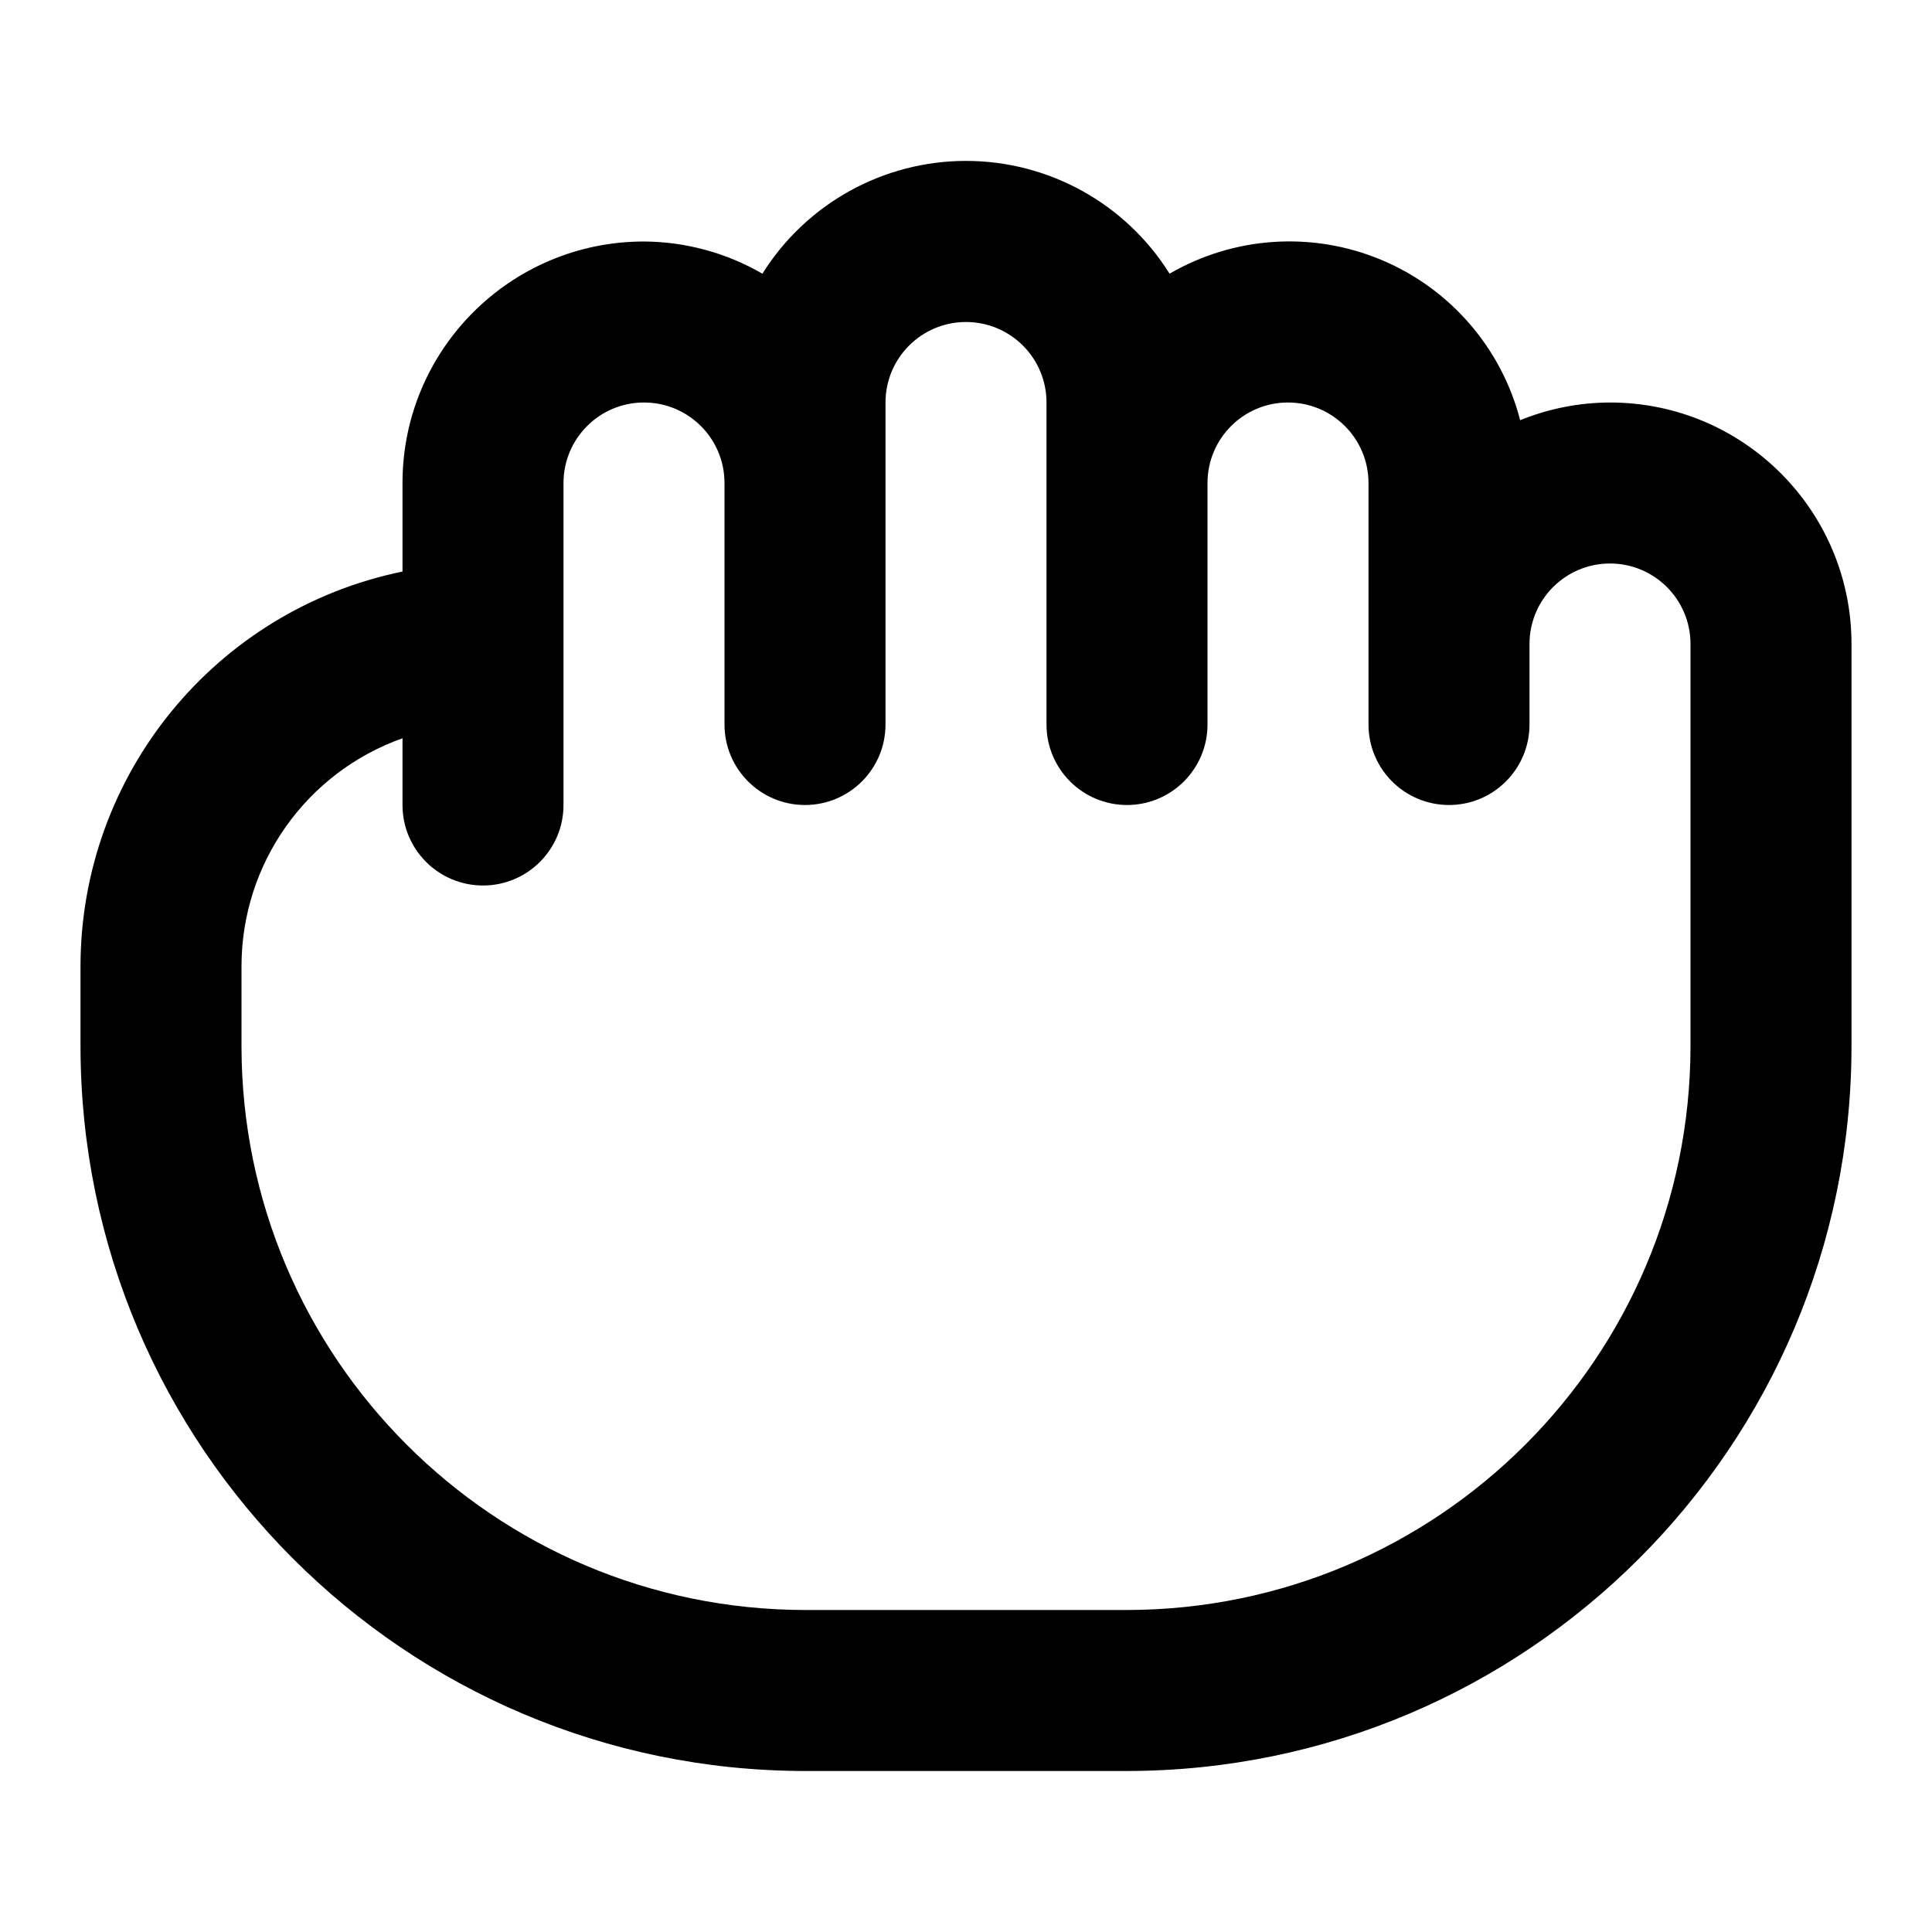
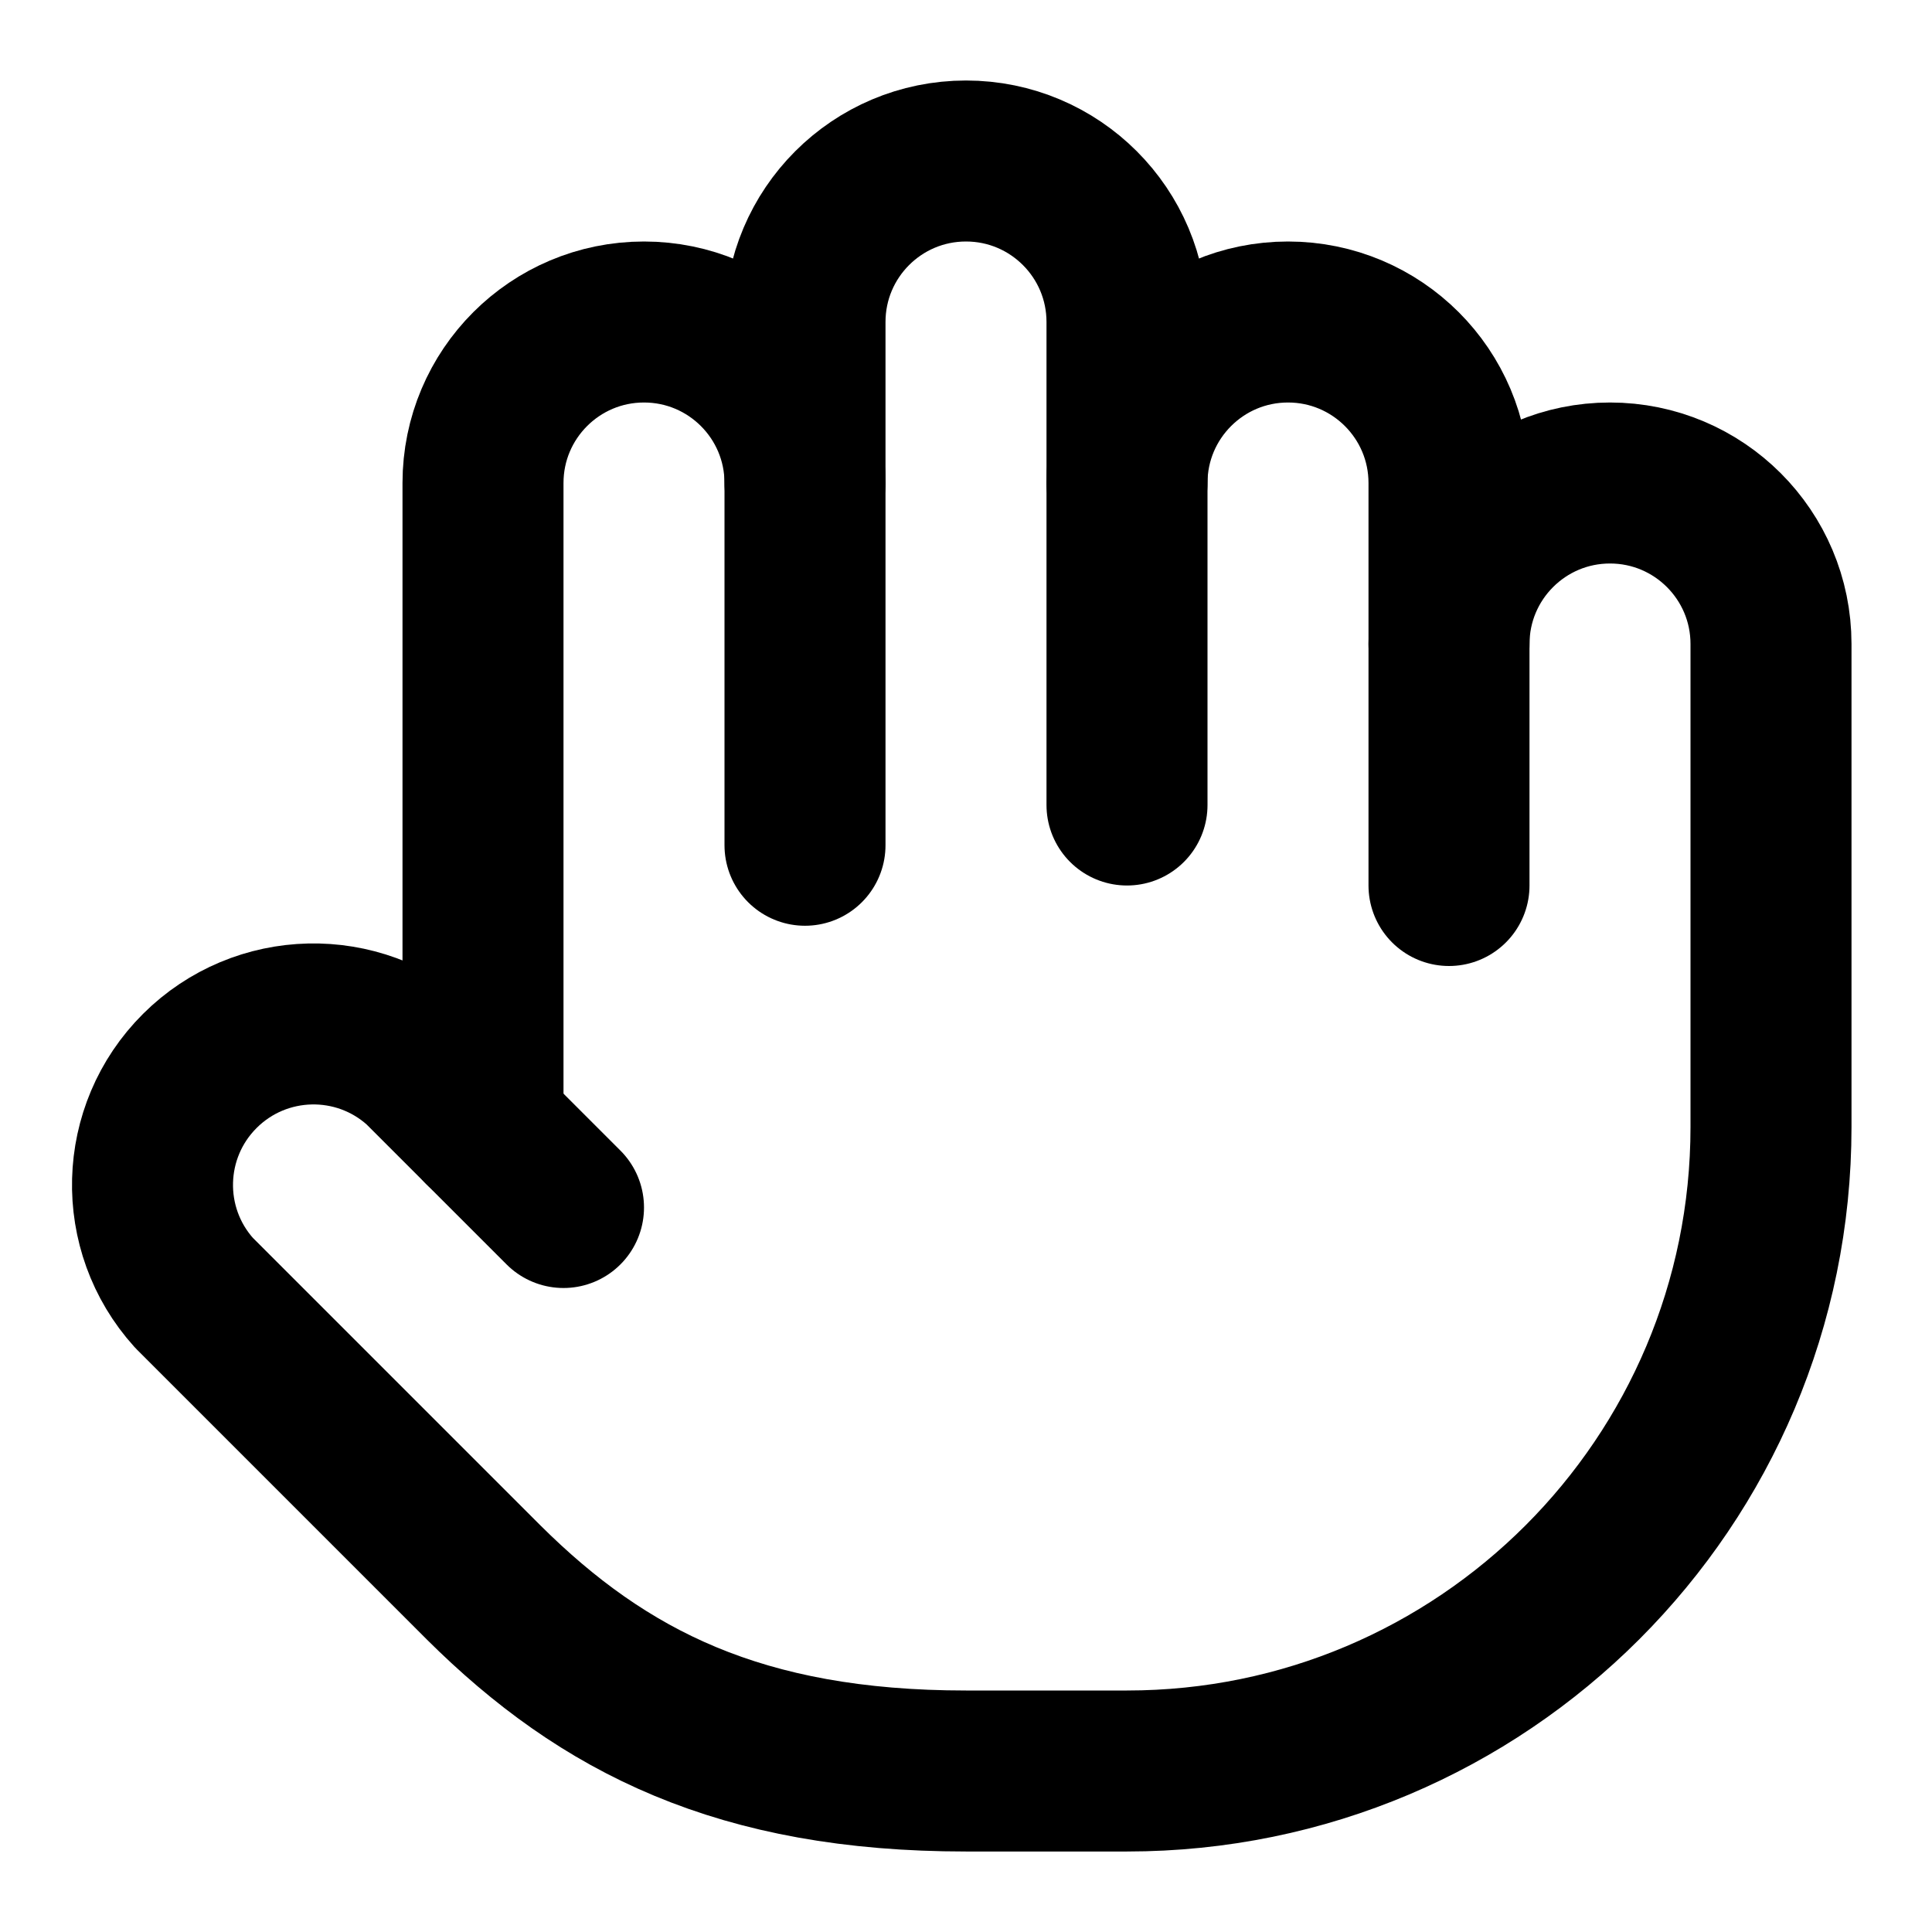
- <svg xmlns="http://www.w3.org/2000/svg" fill="#000000" width="800px" height="800px" viewBox="0 0 24 24">
-   <path d="M20,5a2.984,2.984,0,0,0-1.116.22A2.961,2.961,0,0,0,14.529,3.4a2.983,2.983,0,0,0-5.058,0A2.967,2.967,0,0,0,8,3,3,3,0,0,0,5,6V7.1A5.009,5.009,0,0,0,1,12v1a9.01,9.01,0,0,0,9,9h4a9.01,9.01,0,0,0,9-9V8A3,3,0,0,0,20,5Zm1,8a7.009,7.009,0,0,1-7,7H10a7.009,7.009,0,0,1-7-7V12A3.006,3.006,0,0,1,5,9.171V10a1,1,0,0,0,2,0V6A1,1,0,0,1,9,6V9a1,1,0,0,0,2,0V5a1,1,0,0,1,2,0V9a1,1,0,0,0,2,0V6a1,1,0,0,1,2,0V9a1,1,0,0,0,2,0V8a1,1,0,0,1,2,0Z" />
+ <svg xmlns="http://www.w3.org/2000/svg" class="lucide lucide-hand" width="24" height="24" viewBox="0 0 24 24" fill="none" stroke="currentColor" stroke-width="2" stroke-linecap="round" stroke-linejoin="round">
+   <path d="M18 11V6a2 2 0 0 0-2-2a2 2 0 0 0-2 2" />
+   <path d="M14 10V4a2 2 0 0 0-2-2a2 2 0 0 0-2 2v2" />
+   <path d="M10 10.5V6a2 2 0 0 0-2-2a2 2 0 0 0-2 2v8" />
+   <path d="M18 8a2 2 0 1 1 4 0v6a8 8 0 0 1-8 8h-2c-2.8 0-4.5-.86-5.99-2.34l-3.6-3.6a2 2 0 0 1 2.83-2.82L7 15" />
</svg>
